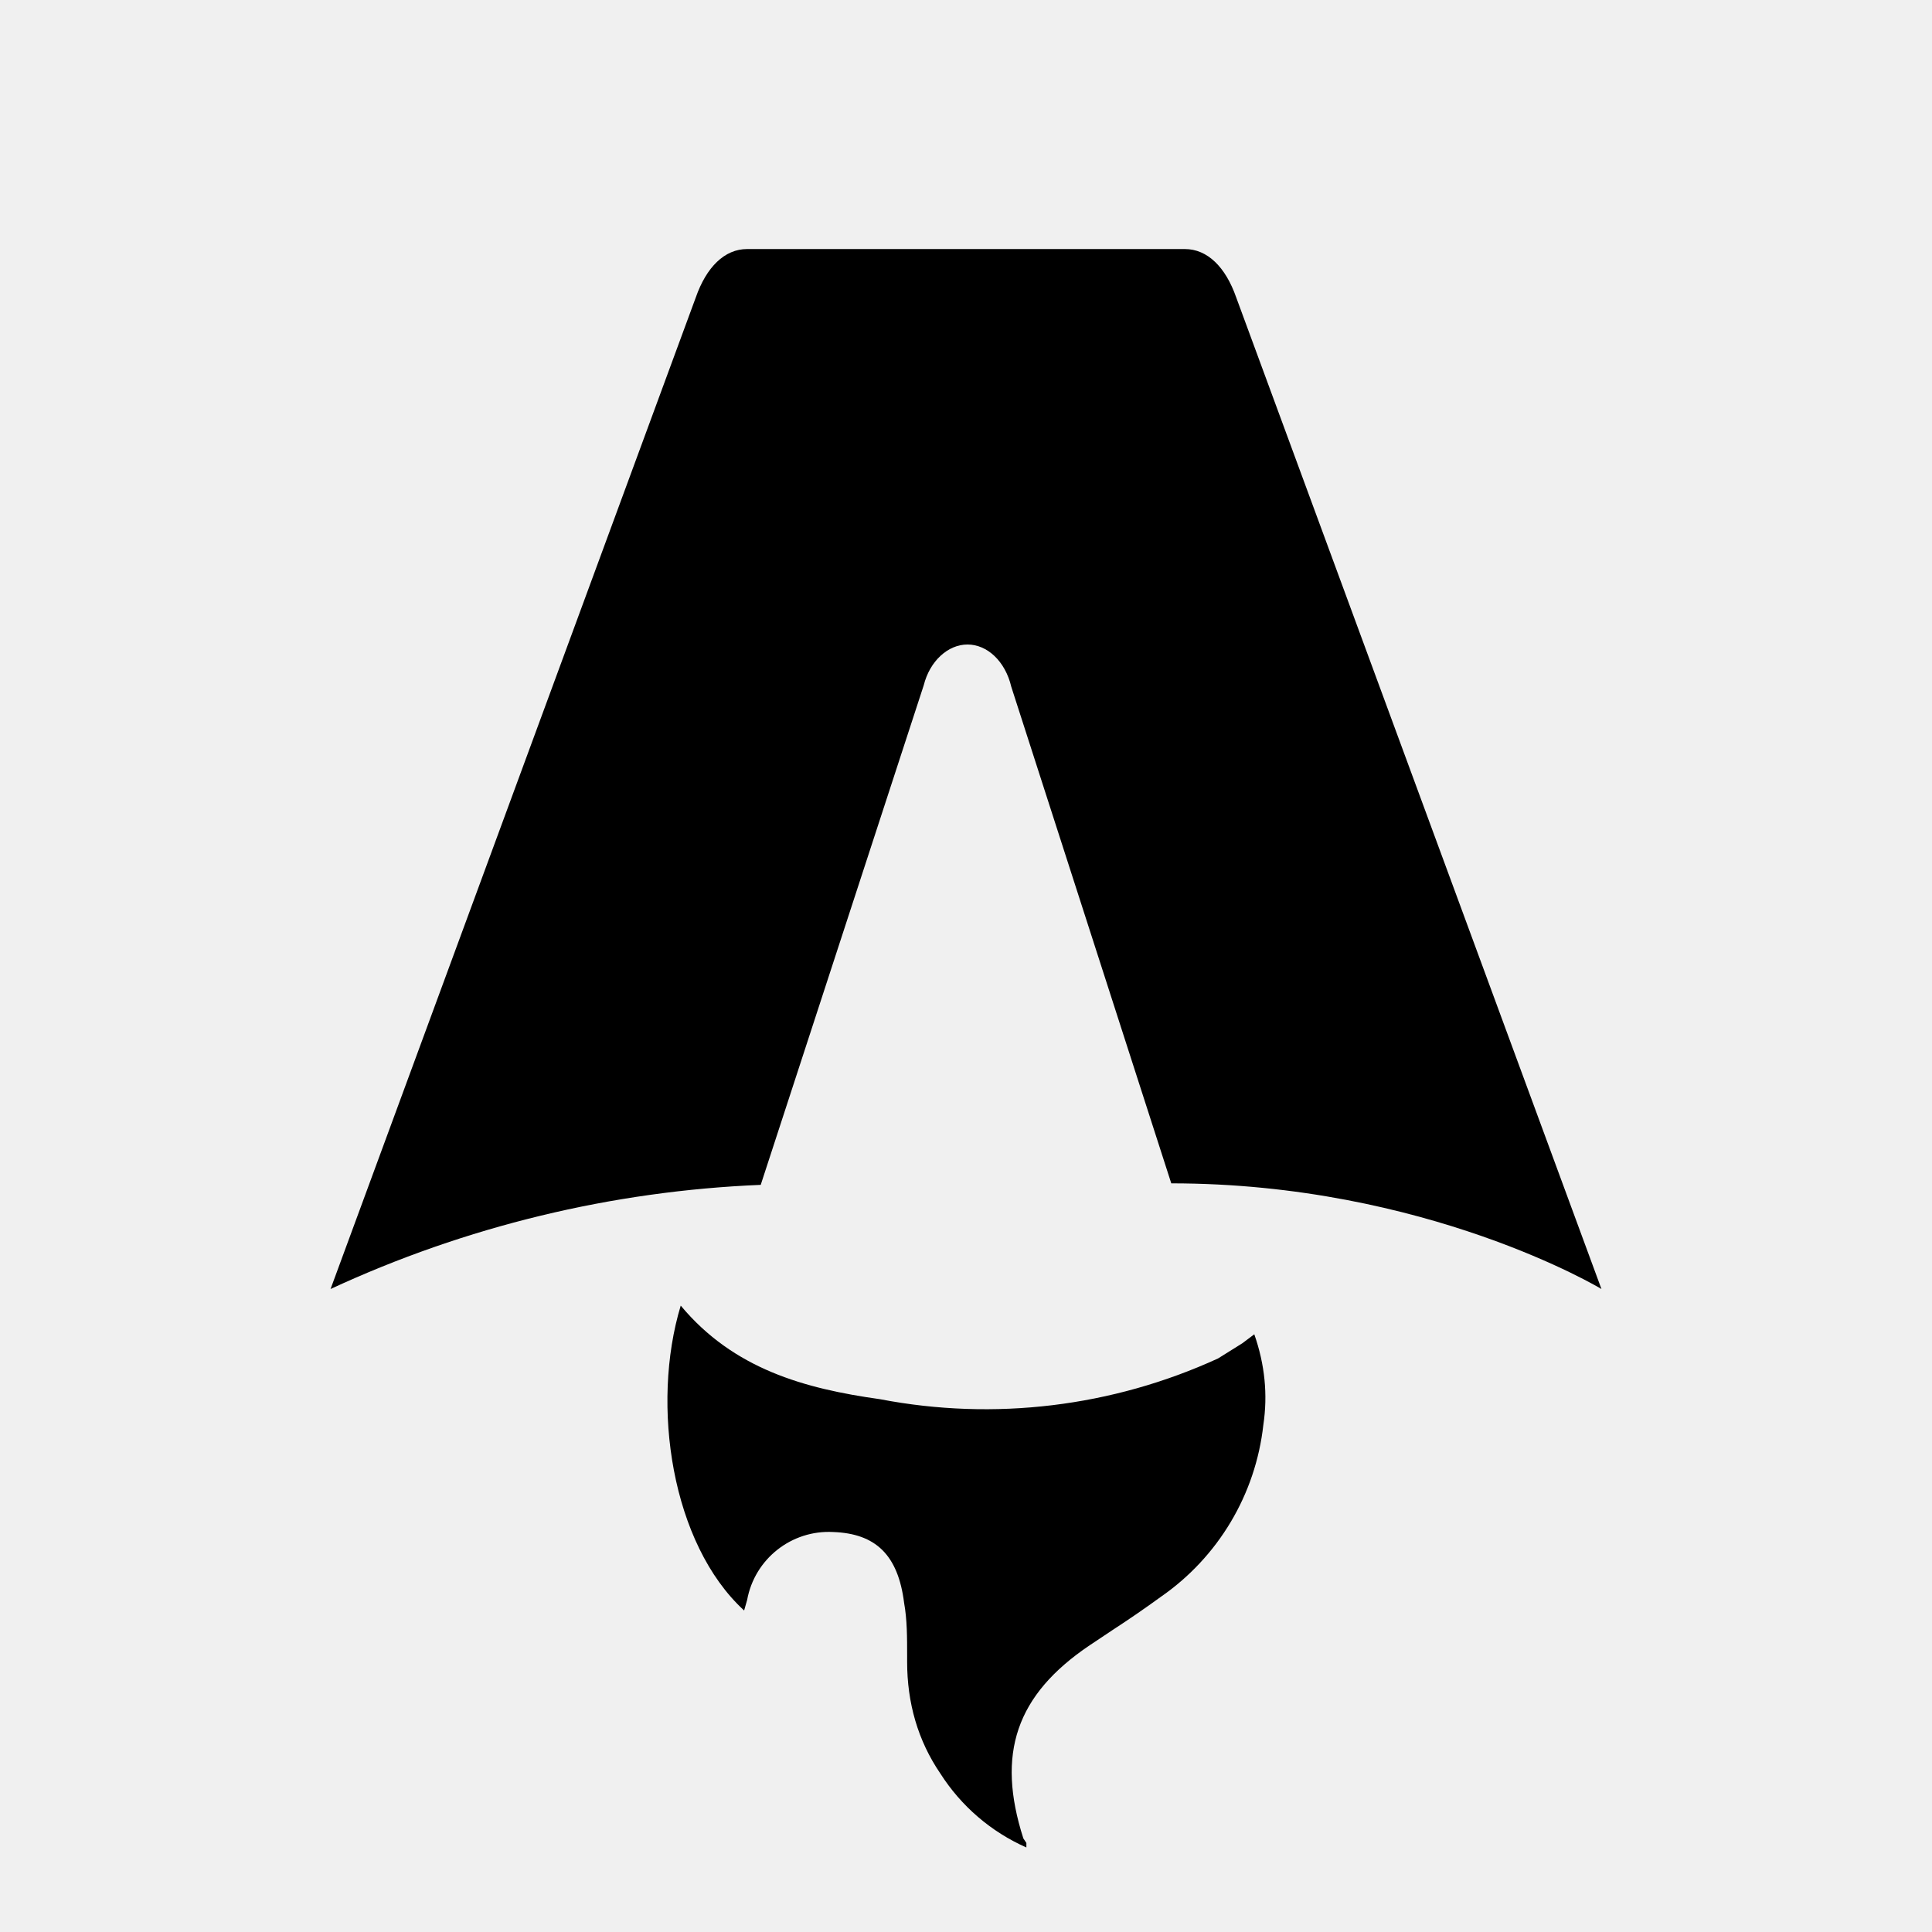
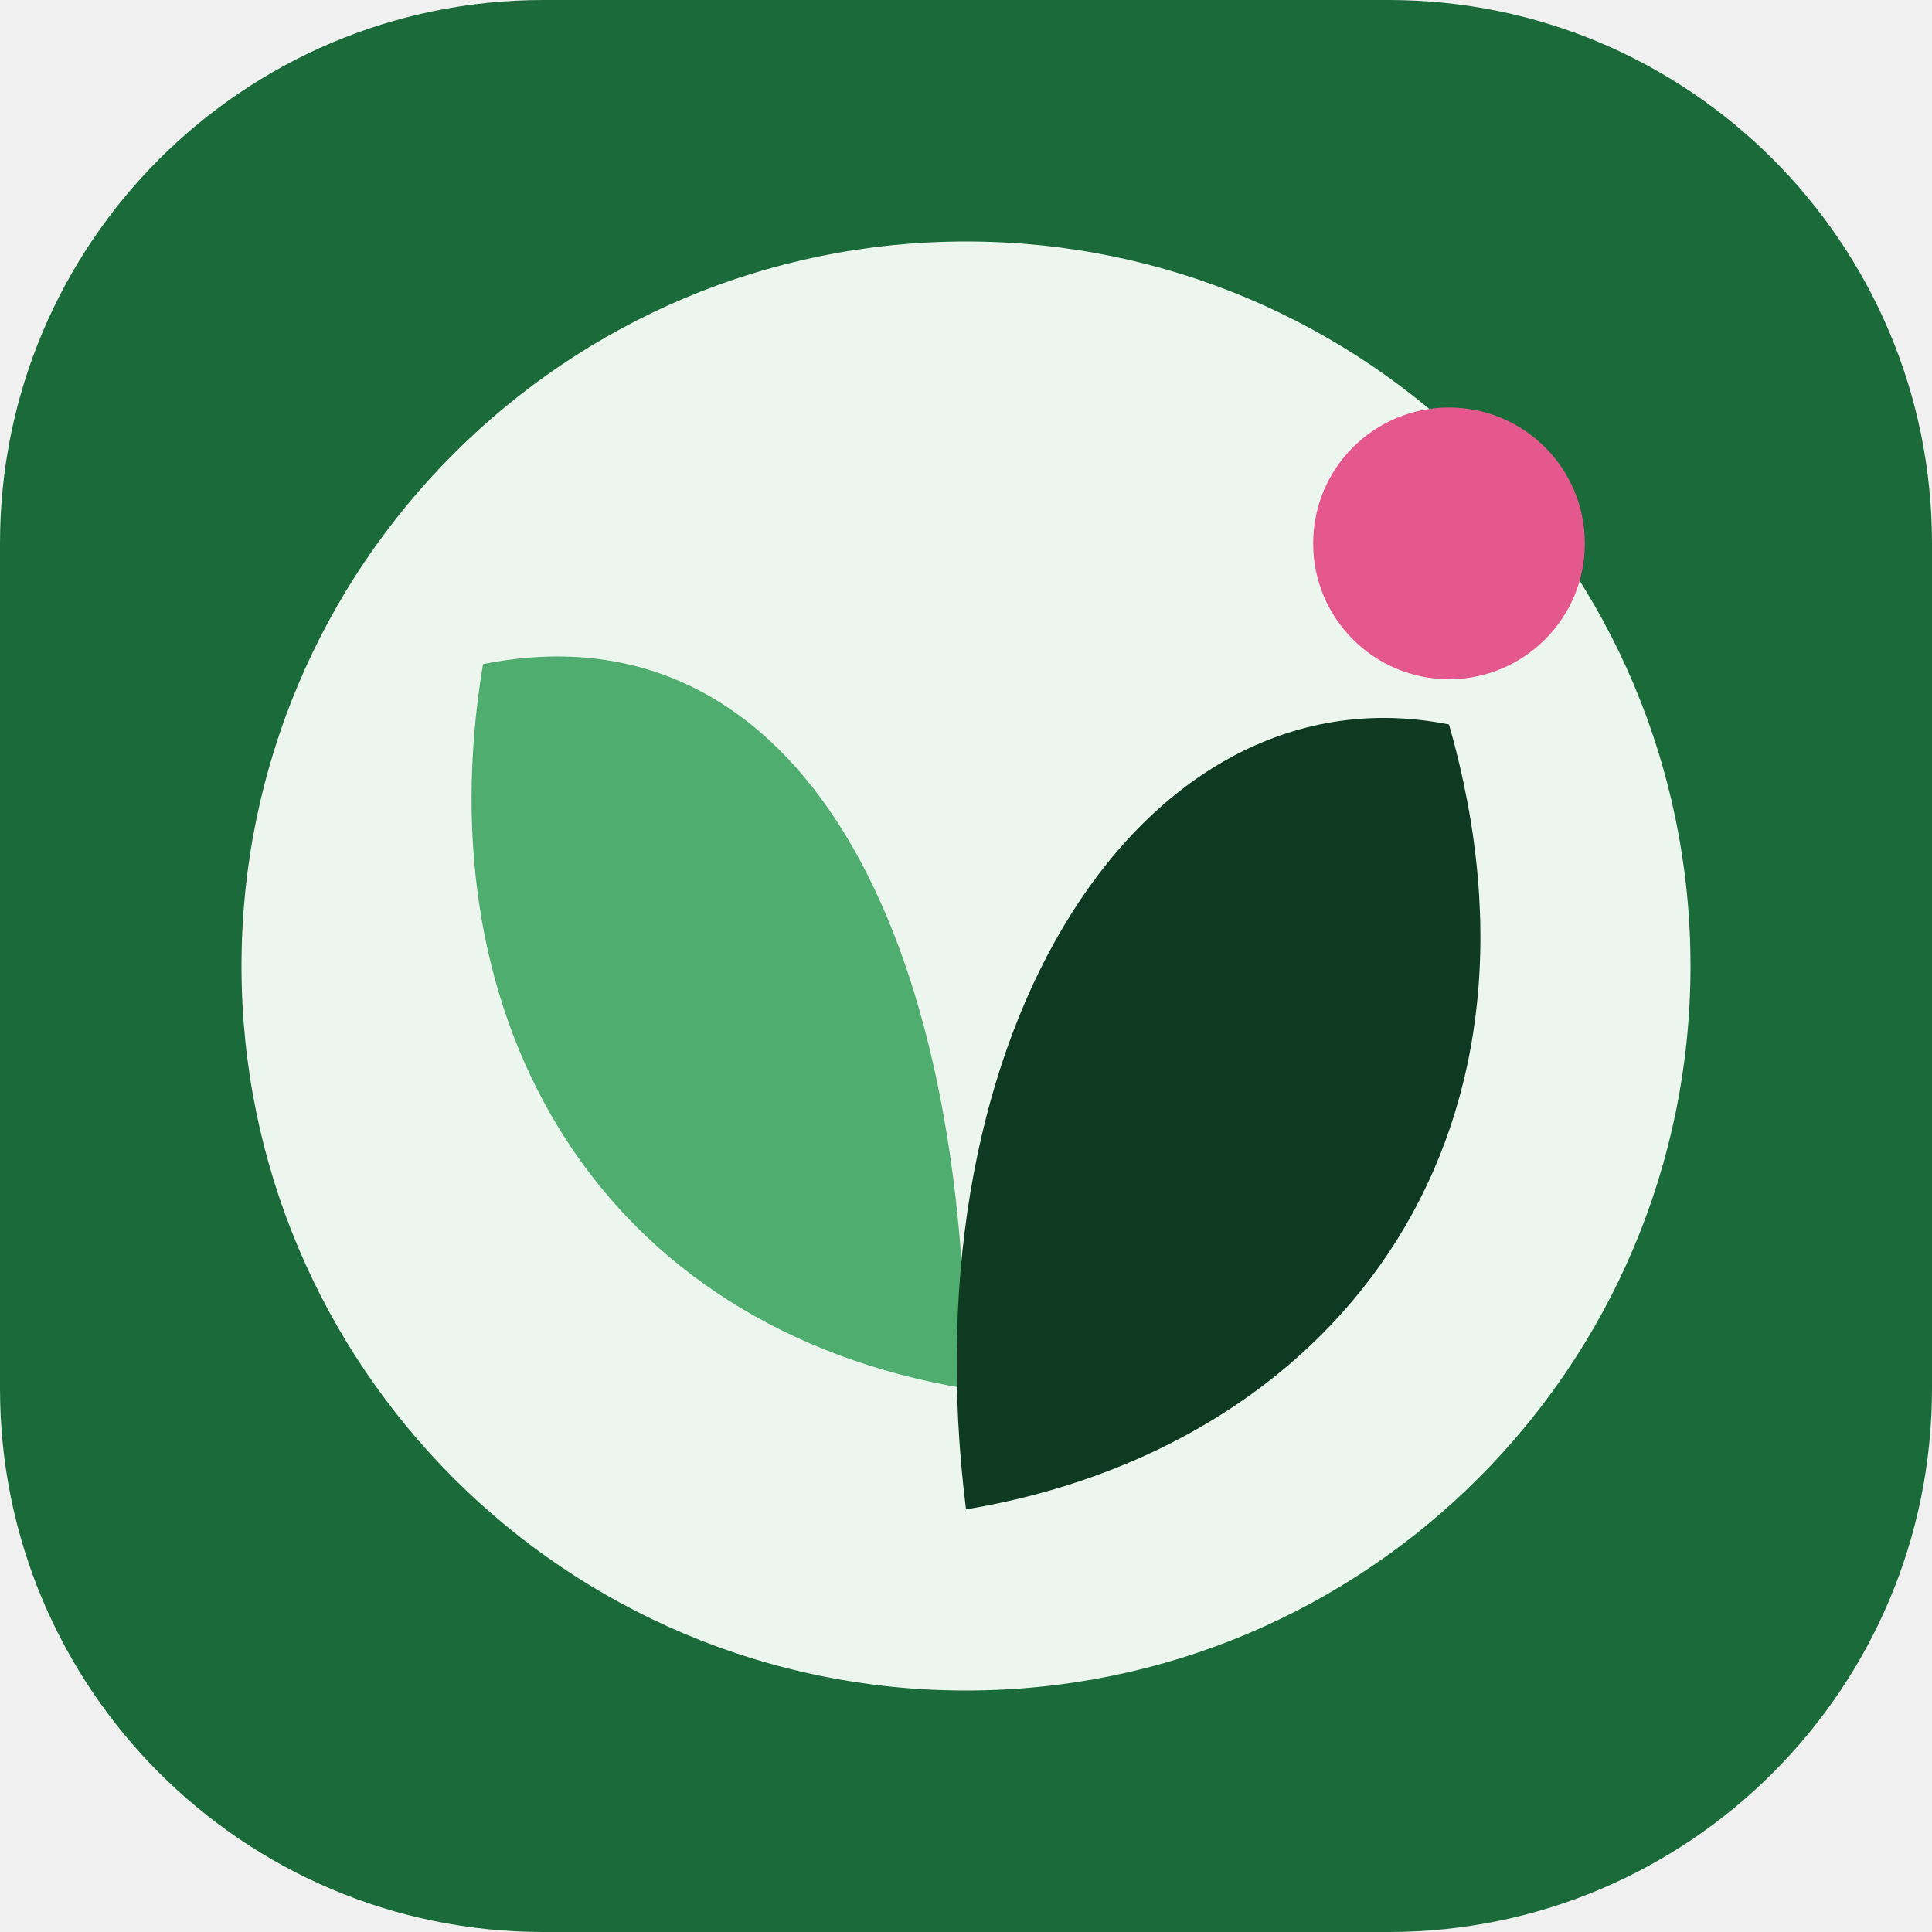
- <svg xmlns="http://www.w3.org/2000/svg" fill="none" viewBox="0 0 128 128">
-   <path d="M50.4 78.5a75.1 75.1 0 0 0-28.5 6.9l24.2-65.7c.7-2 1.9-3.2 3.4-3.2h29c1.5 0 2.7 1.2 3.4 3.2l24.2 65.7s-11.6-7-28.5-7L67 45.5c-.4-1.7-1.6-2.8-2.9-2.8-1.3 0-2.5 1.1-2.9 2.7L50.4 78.5Zm-1.1 28.2Zm-4.2-20.2c-2 6.6-.6 15.8 4.2 20.2a17.5 17.5 0 0 1 .2-.7 5.5 5.5 0 0 1 5.7-4.5c2.8.1 4.3 1.5 4.7 4.7.2 1.1.2 2.3.2 3.5v.4c0 2.7.7 5.2 2.2 7.4a13 13 0 0 0 5.7 4.9v-.3l-.2-.3c-1.8-5.6-.5-9.5 4.4-12.8l1.5-1a73 73 0 0 0 3.2-2.2 16 16 0 0 0 6.8-11.4c.3-2 .1-4-.6-6l-.8.6-1.6 1a37 37 0 0 1-22.4 2.7c-5-.7-9.7-2-13.2-6.2Z" />
-   <style>
-         path { fill: #000; }
-         @media (prefers-color-scheme: dark) {
-             path { fill: #FFF; }
-         }
-     </style>
+ <svg xmlns="http://www.w3.org/2000/svg" viewBox="0 0 64 64" width="64" height="64">
+   <defs>
+     <linearGradient id="favGreen" x1="0%" y1="0%" x2="100%" y2="100%">
+       <stop offset="0%" stop-color="#3E9B5F" />
+       <stop offset="100%" stop-color="#0E3A21" />
+     </linearGradient>
+   </defs>
+   <rect width="64" height="64" rx="18" fill="#1B6B3A" />
+   <circle cx="32" cy="32" r="24" fill="#EDF6EE" />
+   <path d="M32 46 C20 44 14 34 16 22 C26 20 32 30 32 46 Z" fill="#4FAE6F" />
+   <path d="M32 50 C44 48 52 38 48 24 C38 22 30 34 32 50 Z" fill="#0E3A21" />
+   <circle cx="48" cy="18" r="4.5" fill="#E5588E" />
</svg>
